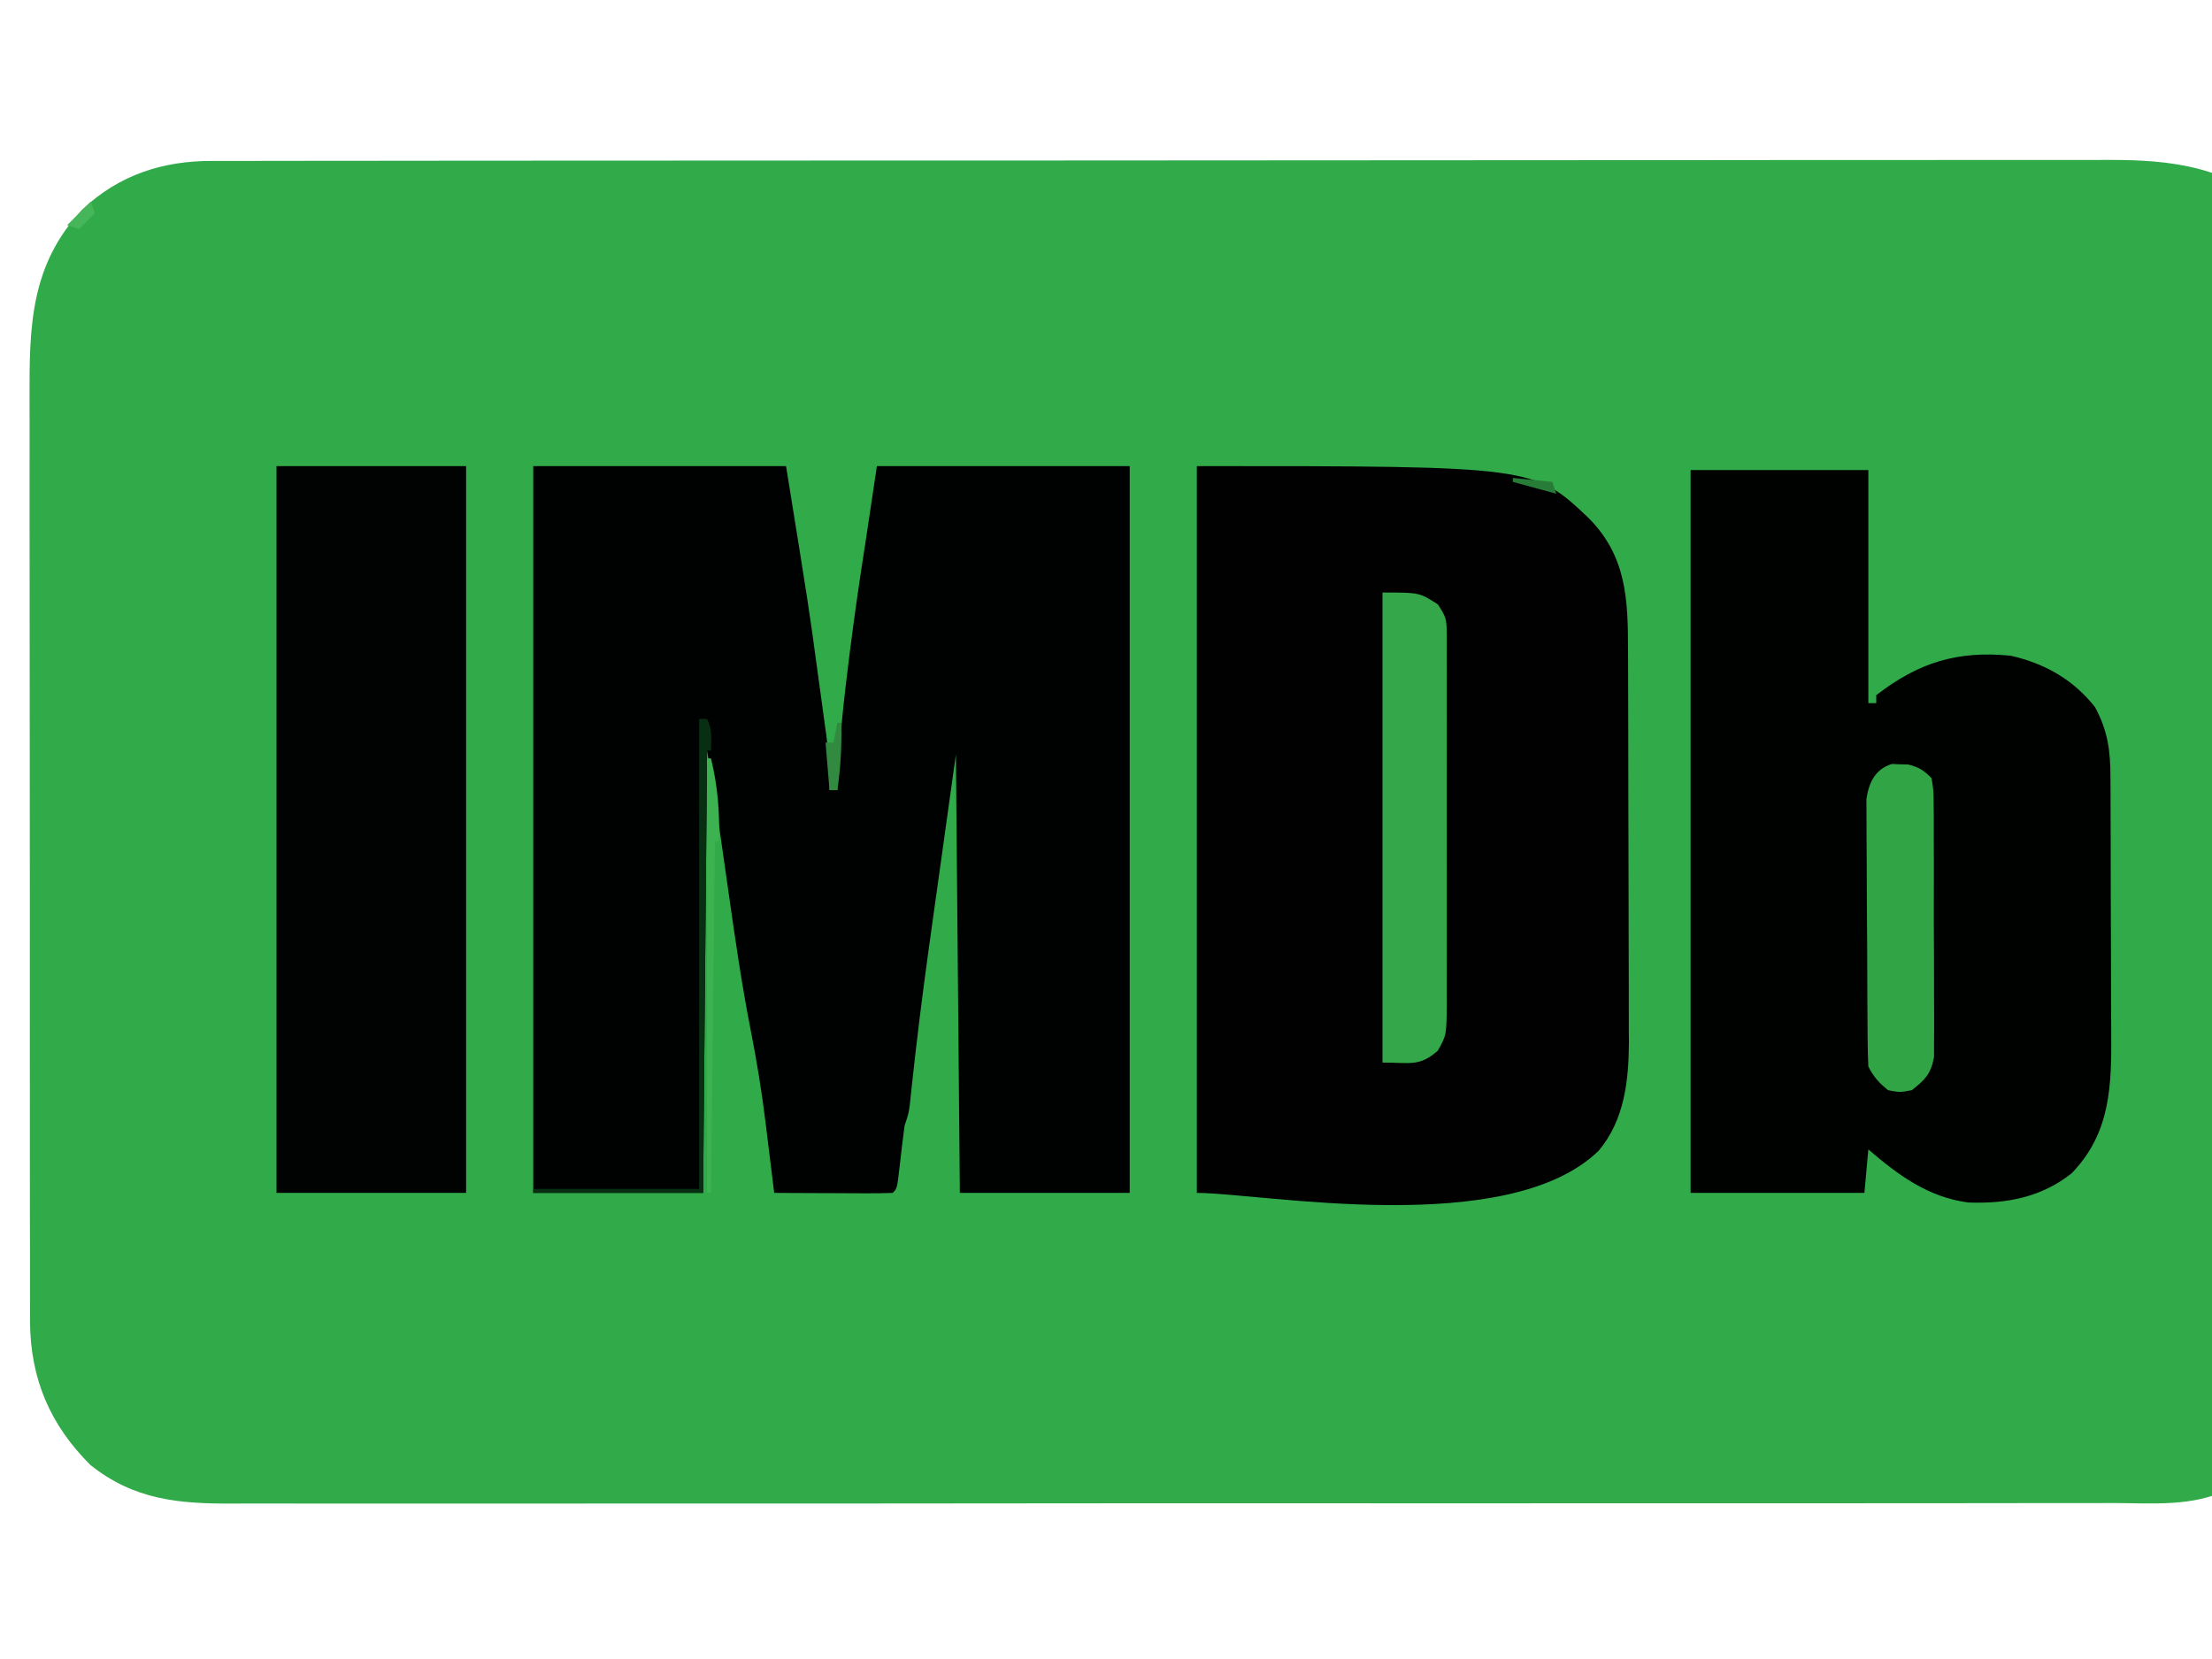
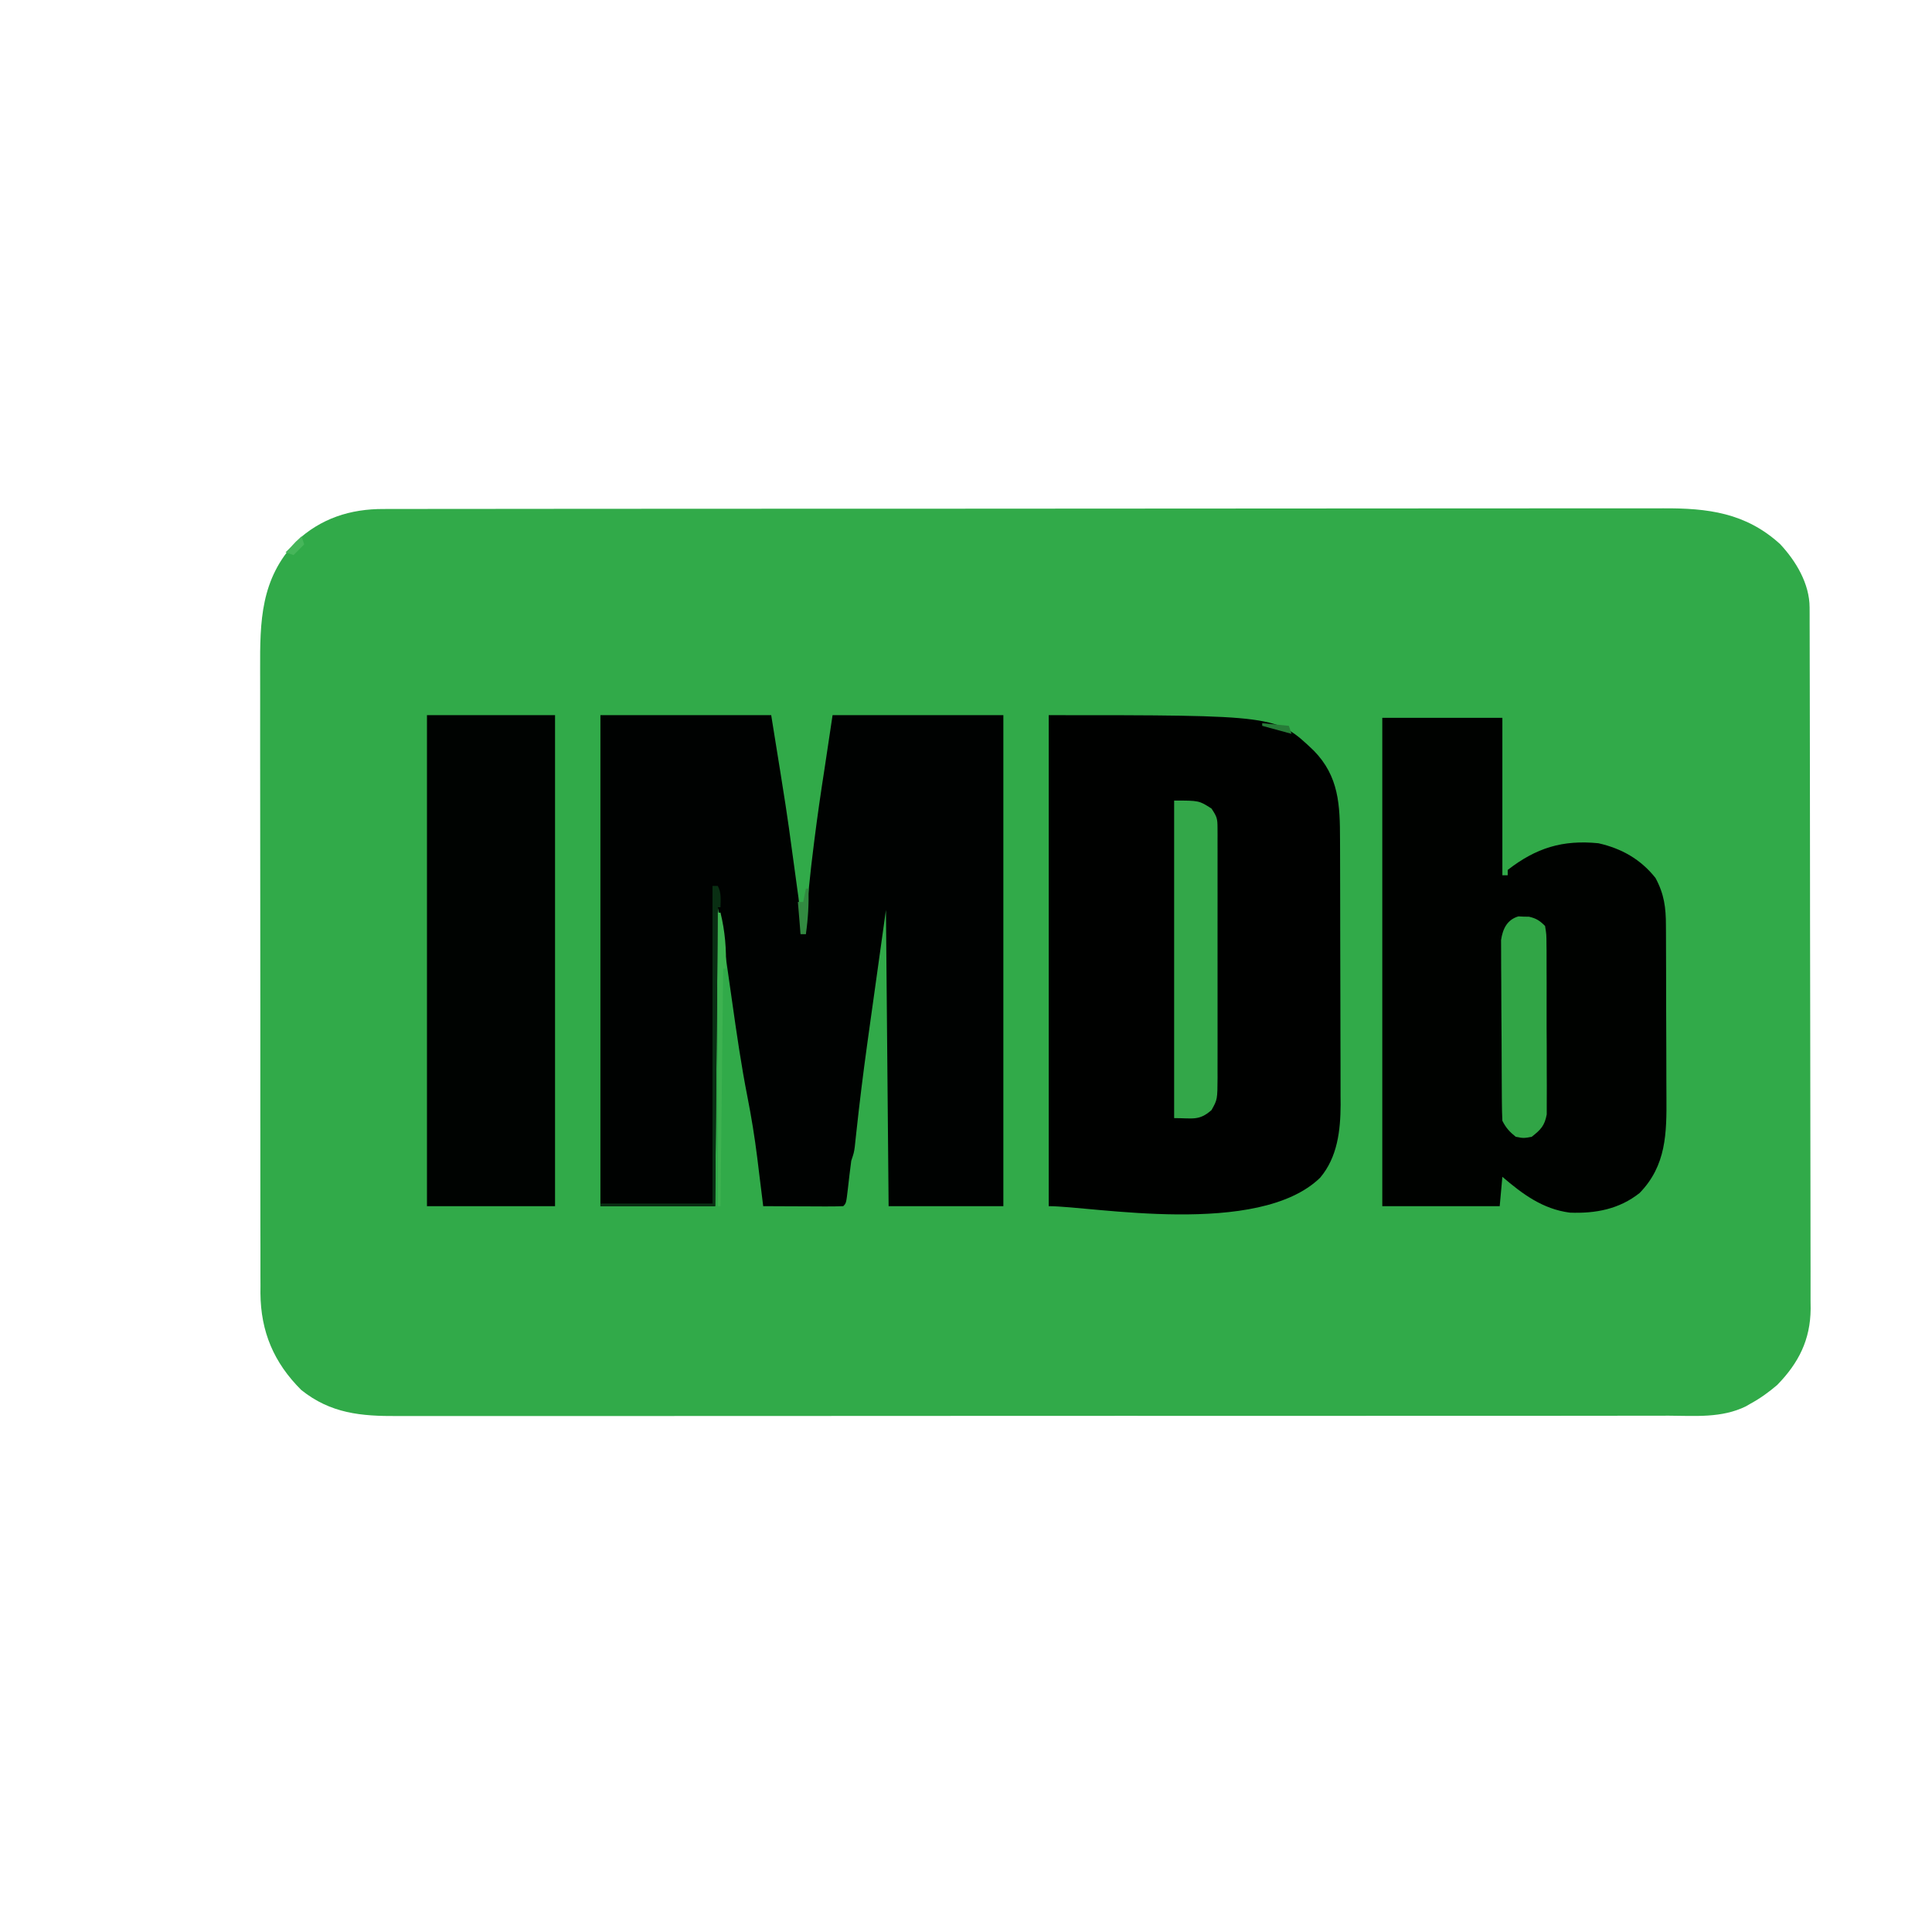
- <svg xmlns="http://www.w3.org/2000/svg" version="1.1" viewBox="90 150 560 420" width="560" height="420">
+ <svg xmlns="http://www.w3.org/2000/svg" version="1.1" viewBox="0 0 724 724" width="724" height="724">
  <path d="M0 0 C1.289 -0.005 1.289 -0.005 2.605 -0.011 C5.481 -0.02 8.357 -0.015 11.234 -0.01 C13.319 -0.014 15.403 -0.018 17.488 -0.024 C23.214 -0.036 28.94 -0.036 34.666 -0.033 C40.843 -0.033 47.02 -0.044 53.196 -0.054 C65.297 -0.07 77.397 -0.076 89.498 -0.077 C99.334 -0.078 109.17 -0.082 119.006 -0.088 C121.839 -0.09 124.672 -0.092 127.504 -0.094 C128.208 -0.094 128.913 -0.094 129.638 -0.095 C149.444 -0.107 169.25 -0.115 189.056 -0.114 C190.176 -0.114 190.176 -0.114 191.318 -0.114 C195.102 -0.114 198.886 -0.114 202.669 -0.114 C203.797 -0.114 203.797 -0.114 204.947 -0.113 C206.466 -0.113 207.986 -0.113 209.506 -0.113 C233.144 -0.112 256.783 -0.127 280.422 -0.154 C306.988 -0.185 333.555 -0.202 360.121 -0.2 C362.955 -0.2 365.789 -0.2 368.624 -0.2 C369.321 -0.2 370.019 -0.2 370.738 -0.2 C381.956 -0.2 393.175 -0.213 404.393 -0.23 C415.673 -0.247 426.952 -0.249 438.232 -0.236 C444.34 -0.229 450.448 -0.229 456.556 -0.246 C462.151 -0.262 467.746 -0.259 473.342 -0.242 C475.362 -0.239 477.382 -0.242 479.402 -0.254 C496.042 -0.339 510.308 1.38 523.212 13.136 C529.188 19.511 534.265 28.014 534.284 36.909 C534.288 37.87 534.293 38.831 534.297 39.822 C534.297 41.409 534.297 41.409 534.297 43.029 C534.3 44.151 534.304 45.274 534.308 46.43 C534.319 50.212 534.323 53.994 534.327 57.775 C534.332 60.478 534.339 63.182 534.346 65.885 C534.366 74.013 534.376 82.141 534.385 90.269 C534.39 94.098 534.395 97.926 534.4 101.755 C534.417 114.484 534.432 127.214 534.439 139.943 C534.441 143.247 534.443 146.551 534.445 149.854 C534.445 150.675 534.446 151.496 534.446 152.342 C534.454 165.637 534.48 178.932 534.512 192.226 C534.545 205.879 534.563 219.532 534.567 233.185 C534.569 240.849 534.577 248.513 534.603 256.178 C534.625 262.706 534.633 269.235 534.623 275.764 C534.619 279.093 534.623 282.421 534.64 285.75 C534.658 289.366 534.65 292.981 534.637 296.597 C534.654 298.161 534.654 298.161 534.671 299.757 C534.569 311.343 530.183 320.016 522.15 328.257 C518.989 330.958 515.801 333.268 512.15 335.257 C511.575 335.591 511 335.924 510.407 336.268 C501.315 340.741 491.353 339.815 481.476 339.772 C479.352 339.777 477.228 339.784 475.103 339.793 C469.277 339.812 463.451 339.805 457.625 339.795 C451.337 339.788 445.05 339.804 438.762 339.817 C427.159 339.837 415.557 339.839 403.955 339.832 C393.235 339.825 382.515 339.824 371.794 339.831 C370.355 339.832 368.917 339.833 367.478 339.834 C365.309 339.836 363.141 339.837 360.973 339.838 C340.817 339.851 320.662 339.856 300.507 339.845 C299.368 339.844 299.368 339.844 298.205 339.844 C292.038 339.84 285.871 339.836 279.703 339.832 C255.648 339.817 231.593 339.826 207.537 339.854 C180.499 339.886 153.462 339.901 126.424 339.89 C123.54 339.889 120.656 339.888 117.772 339.887 C117.062 339.887 116.352 339.887 115.621 339.887 C104.91 339.883 94.199 339.893 83.489 339.908 C71.305 339.926 59.122 339.926 46.939 339.903 C40.724 339.892 34.509 339.889 28.294 339.907 C22.601 339.924 16.91 339.918 11.217 339.893 C9.161 339.888 7.104 339.892 5.048 339.904 C-8.515 339.983 -19.941 338.972 -30.968 330.136 C-41.256 319.869 -46.126 308.301 -46.256 293.864 C-46.25 292.881 -46.244 291.898 -46.238 290.886 C-46.246 289.268 -46.246 289.268 -46.254 287.618 C-46.269 284.039 -46.262 280.461 -46.255 276.883 C-46.26 274.303 -46.267 271.723 -46.275 269.143 C-46.292 262.883 -46.293 256.624 -46.288 250.364 C-46.284 245.272 -46.286 240.18 -46.291 235.088 C-46.292 234.361 -46.292 233.634 -46.293 232.885 C-46.295 231.407 -46.296 229.93 -46.298 228.453 C-46.311 214.624 -46.306 200.796 -46.295 186.967 C-46.285 174.342 -46.298 161.717 -46.321 149.091 C-46.346 136.098 -46.355 123.105 -46.349 110.111 C-46.345 102.828 -46.347 95.545 -46.365 88.262 C-46.381 81.412 -46.377 74.562 -46.358 67.711 C-46.354 65.205 -46.357 62.698 -46.368 60.192 C-46.438 41.924 -46.192 26.283 -32.972 12.265 C-23.67 3.508 -12.57 -0.066 0 0 Z " fill="#31AA49" transform="translate(143.8505,190.7427)" />
  <path d="M0 0 C0.862 -0.004 1.724 -0.007 2.613 -0.011 C5.504 -0.02 8.394 -0.015 11.285 -0.01 C13.378 -0.014 15.471 -0.018 17.564 -0.024 C23.317 -0.036 29.07 -0.036 34.823 -0.033 C41.027 -0.033 47.231 -0.044 53.435 -0.054 C65.591 -0.07 77.746 -0.076 89.902 -0.077 C99.783 -0.078 109.663 -0.082 119.544 -0.088 C122.389 -0.09 125.233 -0.092 128.078 -0.094 C128.785 -0.094 129.492 -0.094 130.221 -0.095 C150.113 -0.107 170.005 -0.115 189.897 -0.114 C191.022 -0.114 191.022 -0.114 192.169 -0.114 C195.97 -0.114 199.771 -0.114 203.572 -0.114 C204.327 -0.114 205.082 -0.113 205.859 -0.113 C207.386 -0.113 208.912 -0.113 210.439 -0.113 C234.185 -0.112 257.931 -0.127 281.677 -0.154 C308.36 -0.185 335.043 -0.202 361.725 -0.2 C364.572 -0.2 367.418 -0.2 370.264 -0.2 C370.965 -0.2 371.666 -0.2 372.388 -0.2 C383.657 -0.2 394.927 -0.213 406.197 -0.23 C417.527 -0.247 428.857 -0.249 440.187 -0.236 C446.324 -0.229 452.459 -0.229 458.596 -0.246 C464.216 -0.262 469.836 -0.259 475.456 -0.242 C477.486 -0.239 479.516 -0.242 481.547 -0.254 C498.263 -0.339 511.528 1.738 524.051 13.757 C529.095 19.07 533.036 24.605 533.364 32.132 C533.322 32.834 533.281 33.535 533.239 34.257 C533.899 34.257 534.559 34.257 535.239 34.257 C535.353 68.704 535.441 103.151 535.494 137.598 C535.5 141.668 535.507 145.739 535.513 149.809 C535.515 150.619 535.516 151.43 535.517 152.264 C535.539 165.371 535.578 178.477 535.624 191.583 C535.671 205.039 535.699 218.495 535.709 231.951 C535.716 240.249 535.737 248.547 535.778 256.844 C535.805 262.541 535.813 268.237 535.806 273.933 C535.803 277.216 535.81 280.498 535.835 283.781 C535.86 287.35 535.853 290.918 535.84 294.488 C535.862 296.023 535.862 296.023 535.884 297.589 C535.76 309.726 530.518 319.607 522.239 328.257 C510.363 339.538 496.804 339.984 481.363 339.892 C479.241 339.898 477.119 339.906 474.997 339.916 C469.187 339.937 463.377 339.926 457.567 339.911 C451.292 339.9 445.018 339.917 438.744 339.931 C427.171 339.952 415.597 339.95 404.024 339.936 C393.331 339.924 382.639 339.92 371.946 339.926 C370.881 339.927 370.881 339.927 369.794 339.928 C366.912 339.929 364.029 339.931 361.147 339.932 C334.123 339.948 307.099 339.934 280.075 339.907 C256.079 339.883 232.084 339.885 208.089 339.909 C181.114 339.936 154.138 339.947 127.163 339.931 C124.285 339.929 121.408 339.928 118.531 339.926 C117.823 339.926 117.115 339.926 116.385 339.925 C105.7 339.919 95.016 339.926 84.331 339.939 C72.179 339.953 60.027 339.949 47.875 339.922 C41.676 339.909 35.477 339.904 29.278 339.921 C23.601 339.936 17.924 339.927 12.247 339.901 C10.196 339.895 8.145 339.898 6.094 339.91 C-10.474 340.001 -22.088 337.346 -34.472 325.64 C-40.738 318.993 -44.872 309.745 -44.898 300.585 C-44.904 299.644 -44.909 298.704 -44.914 297.735 C-44.914 296.705 -44.915 295.675 -44.915 294.613 C-44.92 293.517 -44.924 292.42 -44.929 291.29 C-44.942 287.601 -44.948 283.913 -44.954 280.224 C-44.962 277.585 -44.97 274.945 -44.979 272.306 C-45.004 264.374 -45.018 256.442 -45.031 248.51 C-45.035 246.269 -45.039 244.027 -45.043 241.785 C-45.068 227.854 -45.09 213.923 -45.103 199.991 C-45.106 196.765 -45.109 193.539 -45.112 190.313 C-45.112 189.511 -45.113 188.71 -45.114 187.883 C-45.126 174.908 -45.16 161.932 -45.201 148.956 C-45.244 135.623 -45.267 122.29 -45.273 108.957 C-45.276 101.475 -45.288 93.994 -45.321 86.512 C-45.349 80.138 -45.36 73.764 -45.348 67.389 C-45.343 64.141 -45.349 60.893 -45.371 57.644 C-45.49 39.099 -44.578 25.465 -31.109 11.55 C-22.452 3.505 -11.645 -0.06 0 0 Z " fill="#CF222E" transform="translate(1538.761,190.7427)" />
  <path d="M0 0 C1.283 -0.004 1.283 -0.004 2.593 -0.007 C5.468 -0.014 8.342 -0.013 11.217 -0.013 C13.296 -0.016 15.375 -0.02 17.454 -0.024 C23.173 -0.034 28.892 -0.038 34.611 -0.04 C40.777 -0.044 46.943 -0.054 53.109 -0.063 C67.298 -0.082 81.487 -0.092 95.675 -0.1 C102.689 -0.104 109.703 -0.11 116.717 -0.115 C140.732 -0.133 164.747 -0.148 188.762 -0.155 C190.269 -0.156 191.776 -0.156 193.284 -0.157 C194.031 -0.157 194.779 -0.157 195.549 -0.157 C199.335 -0.159 203.122 -0.16 206.909 -0.161 C208.036 -0.161 208.036 -0.161 209.186 -0.162 C233.549 -0.17 257.911 -0.193 282.274 -0.226 C308.039 -0.26 333.805 -0.28 359.57 -0.283 C362.4 -0.283 365.23 -0.284 368.06 -0.284 C368.756 -0.284 369.453 -0.284 370.171 -0.285 C381.373 -0.287 392.574 -0.303 403.776 -0.323 C415.04 -0.343 426.304 -0.348 437.569 -0.339 C443.668 -0.335 449.768 -0.337 455.868 -0.356 C461.456 -0.374 467.044 -0.373 472.632 -0.357 C474.65 -0.355 476.667 -0.359 478.685 -0.371 C496.476 -0.469 509.844 1.869 523.224 14.509 C526.971 18.387 529.45 22.134 531.411 27.134 C531.752 27.898 532.092 28.663 532.442 29.45 C533.428 32.181 533.663 34.121 533.666 37.006 C533.672 37.966 533.677 38.925 533.683 39.914 C533.68 40.96 533.676 42.006 533.672 43.084 C533.676 44.201 533.68 45.319 533.684 46.47 C533.694 50.223 533.69 53.975 533.686 57.727 C533.69 60.414 533.695 63.102 533.701 65.789 C533.714 72.336 533.716 78.882 533.714 85.429 C533.712 90.751 533.714 96.073 533.718 101.395 C533.718 102.152 533.719 102.91 533.72 103.69 C533.721 105.229 533.722 106.768 533.723 108.307 C533.734 122.74 533.732 137.173 533.726 151.606 C533.721 164.805 533.732 178.003 533.751 191.202 C533.77 204.758 533.779 218.314 533.775 231.87 C533.773 239.479 533.775 247.088 533.79 254.698 C533.801 261.176 533.803 267.655 533.791 274.134 C533.785 277.439 533.785 280.743 533.796 284.047 C533.806 287.633 533.798 291.218 533.785 294.804 C533.793 295.843 533.8 296.883 533.808 297.953 C533.719 309.812 528.724 319.798 520.661 328.447 C512.61 336.082 502.6 339.447 491.692 339.391 C490.387 339.397 490.387 339.397 489.056 339.402 C486.134 339.411 483.211 339.407 480.288 339.402 C478.175 339.405 476.062 339.41 473.948 339.415 C468.134 339.428 462.32 339.427 456.506 339.425 C450.237 339.425 443.969 339.436 437.701 339.445 C425.418 339.462 413.135 339.467 400.852 339.468 C390.868 339.469 380.885 339.473 370.901 339.48 C368.027 339.482 365.154 339.483 362.28 339.485 C361.566 339.486 360.851 339.486 360.115 339.486 C340.02 339.499 319.924 339.507 299.828 339.506 C299.07 339.506 298.312 339.506 297.532 339.506 C293.691 339.505 289.851 339.505 286.01 339.505 C285.247 339.505 284.485 339.505 283.699 339.505 C282.156 339.505 280.614 339.505 279.071 339.505 C255.077 339.503 231.083 339.518 207.089 339.546 C180.131 339.577 153.174 339.594 126.216 339.592 C123.341 339.592 120.466 339.592 117.591 339.592 C116.883 339.592 116.175 339.592 115.445 339.592 C104.057 339.591 92.669 339.604 81.282 339.621 C69.834 339.638 58.386 339.64 46.938 339.627 C40.737 339.621 34.536 339.621 28.335 339.638 C22.657 339.654 16.979 339.651 11.301 339.633 C9.249 339.63 7.196 339.634 5.144 339.645 C-9.903 339.721 -21.758 338.39 -33.589 328.134 C-40.38 320.901 -45.701 312.497 -45.723 302.375 C-45.727 301.415 -45.732 300.456 -45.736 299.467 C-45.736 298.415 -45.736 297.364 -45.736 296.28 C-45.74 295.161 -45.743 294.042 -45.747 292.888 C-45.758 289.124 -45.762 285.359 -45.766 281.595 C-45.772 278.901 -45.779 276.207 -45.786 273.514 C-45.805 265.42 -45.815 257.327 -45.824 249.233 C-45.829 245.42 -45.834 241.607 -45.839 237.794 C-45.856 225.115 -45.871 212.436 -45.878 199.757 C-45.88 196.468 -45.882 193.178 -45.884 189.889 C-45.884 189.072 -45.885 188.254 -45.885 187.412 C-45.894 174.172 -45.919 160.932 -45.951 147.693 C-45.985 134.094 -46.003 120.495 -46.006 106.896 C-46.008 99.264 -46.017 91.631 -46.042 83.998 C-46.064 77.497 -46.072 70.996 -46.062 64.494 C-46.058 61.18 -46.062 57.865 -46.079 54.551 C-46.097 50.95 -46.09 47.35 -46.076 43.75 C-46.087 42.712 -46.098 41.674 -46.11 40.604 C-46.013 29.62 -42.082 21.086 -34.589 13.134 C-24.269 3.369 -14.064 -0.026 0 0 Z " fill="#F7C216" transform="translate(842.5887,190.8658)" />
  <path d="M0 0 C21.12 0 42.24 0 64 0 C69.855 36.304 69.855 36.304 71.941 51.753 C72.325 54.589 72.718 57.423 73.111 60.258 C73.363 62.099 73.613 63.94 73.863 65.781 C74.037 67.025 74.037 67.025 74.213 68.294 C74.829 72.91 75.113 77.343 75 82 C75.66 82 76.32 82 77 82 C77.026 81.144 77.052 80.288 77.078 79.406 C77.531 69.122 78.649 58.957 79.938 48.75 C80.023 48.07 80.108 47.391 80.196 46.69 C81.322 37.769 82.61 28.884 84 20 C84.99 13.4 85.98 6.8 87 0 C108.12 0 129.24 0 151 0 C151 60.72 151 121.44 151 184 C136.81 184 122.62 184 108 184 C107.67 147.37 107.34 110.74 107 73 C105.577 83.189 104.154 93.377 102.688 103.875 C102.245 107.032 101.802 110.189 101.346 113.441 C100.984 116.041 100.622 118.642 100.262 121.242 C100.166 121.932 100.07 122.622 99.972 123.333 C98.458 134.281 97.1 145.238 95.916 156.228 C95.808 157.215 95.7 158.202 95.589 159.219 C95.498 160.076 95.408 160.932 95.315 161.814 C95 164 95 164 94 167 C93.54 170.454 93.135 173.908 92.75 177.371 C92.104 182.896 92.104 182.896 91 184 C88.781 184.088 86.56 184.107 84.34 184.098 C83.343 184.096 83.343 184.096 82.326 184.093 C80.197 184.088 78.067 184.075 75.938 184.062 C74.497 184.057 73.056 184.053 71.615 184.049 C68.077 184.038 64.538 184.021 61 184 C60.9 183.171 60.8 182.342 60.696 181.488 C60.307 178.294 59.911 175.101 59.511 171.909 C59.26 169.895 59.017 167.88 58.773 165.865 C57.818 158.175 56.585 150.588 55.086 142.984 C52.765 131.193 51.057 119.334 49.375 107.438 C48.925 104.278 48.473 101.119 48.019 97.96 C47.742 96.02 47.465 94.08 47.191 92.139 C46.232 85.402 45.12 78.718 44 72 C43.67 108.96 43.34 145.92 43 184 C28.81 184 14.62 184 0 184 C0 123.28 0 62.56 0 0 Z " fill="#000201" transform="translate(225,268)" />
  <path d="M0 0 C21.12 0 42.24 0 64 0 C64.495 5.94 64.495 5.94 65 12 C65.495 13.732 65.495 13.732 66 15.5 C67.194 19.68 67.419 23.657 67.723 27.98 C67.964 30.611 68.364 33.052 68.938 35.625 C69.985 40.41 70.499 45.197 71 50.062 C71.634 56.181 72.529 62.018 74 68 C74.388 70.33 74.701 72.657 75 75 C75.33 75 75.66 75 76 75 C76.423 71.936 76.847 68.872 77.27 65.807 C77.635 63.16 78.001 60.513 78.367 57.866 C79.189 51.919 80.009 45.972 80.793 40.02 C82.572 26.605 84.772 13.371 87 0 C107.79 0 128.58 0 150 0 C150 60.72 150 121.44 150 184 C136.14 184 122.28 184 108 184 C107.67 147.04 107.34 110.08 107 72 C106.01 79.26 105.02 86.52 104 94 C103.286 99.091 102.568 104.18 101.844 109.27 C101.555 111.304 101.267 113.339 100.979 115.373 C100.29 120.242 99.6 125.111 98.907 129.979 C98.32 134.096 97.737 138.214 97.156 142.332 C97.062 142.997 96.968 143.662 96.872 144.347 C95.403 154.768 94.084 165.201 92.925 175.662 C92.817 176.62 92.708 177.578 92.596 178.565 C92.504 179.402 92.412 180.24 92.318 181.102 C92 183 92 183 91 184 C88.781 184.088 86.56 184.107 84.34 184.098 C83.343 184.096 83.343 184.096 82.326 184.093 C80.197 184.088 78.067 184.075 75.938 184.062 C74.497 184.057 73.056 184.053 71.615 184.049 C68.077 184.038 64.538 184.021 61 184 C57.922 165.455 54.902 146.917 52.402 128.285 C51.069 118.376 49.574 108.498 48.027 98.621 C46.651 89.753 45.331 80.875 44 72 C43.67 108.96 43.34 145.92 43 184 C28.81 184 14.62 184 0 184 C0 123.28 0 62.56 0 0 Z " fill="#020100" transform="translate(923,268)" />
  <path d="M0 0 C20.79 0 41.58 0 63 0 C65.375 15.875 65.375 15.875 66.111 20.82 C67.226 28.254 68.437 35.645 70 43 C71.436 50.398 72.36 57.82 73.125 65.312 C73.213 66.161 73.3 67.009 73.391 67.882 C73.853 72.615 74.09 77.246 74 82 C74.66 82 75.32 82 76 82 C75.979 80.694 75.958 79.387 75.936 78.041 C75.938 73.401 76.379 68.933 77.023 64.344 C77.13 63.557 77.236 62.769 77.345 61.958 C77.569 60.308 77.797 58.657 78.026 57.007 C78.374 54.507 78.711 52.006 79.047 49.504 C79.268 47.888 79.489 46.272 79.711 44.656 C79.81 43.922 79.909 43.187 80.011 42.43 C80.648 37.9 81.541 33.485 82.564 29.028 C83.086 26.602 83.374 24.212 83.562 21.738 C83.675 20.401 83.675 20.401 83.789 19.037 C83.931 17.209 84.071 15.381 84.211 13.553 C84.286 12.665 84.36 11.778 84.438 10.863 C84.498 10.072 84.559 9.281 84.621 8.466 C85 6 85 6 87 0 C107.79 0 128.58 0 150 0 C150 60.72 150 121.44 150 184 C136.14 184 122.28 184 108 184 C107.67 146.38 107.34 108.76 107 70 C103.673 93.955 100.389 117.898 97.535 141.912 C96.406 151.325 94.973 160.655 93.375 170 C92.591 174.62 91.808 179.24 91 184 C80.77 184 70.54 184 60 184 C59.165 177.348 59.165 177.348 58.312 170.562 C56.309 154.858 53.972 139.213 51.551 123.568 C48.951 106.725 46.498 89.858 44 73 C43.67 109.63 43.34 146.26 43 184 C28.81 184 14.62 184 0 184 C0 123.28 0 62.56 0 0 Z " fill="#030000" transform="translate(1621,268)" />
  <path d="M0 0 C71.694 0 71.694 0 84 4 C85.305 4.398 85.305 4.398 86.637 4.805 C94.633 7.572 100.287 12.43 105.375 19.125 C111.829 32.452 110.423 48.308 110.363 62.664 C110.363 65.149 110.363 67.634 110.365 70.118 C110.365 75.304 110.354 80.49 110.336 85.676 C110.313 92.297 110.313 98.918 110.32 105.54 C110.323 110.663 110.316 115.787 110.307 120.91 C110.303 123.351 110.302 125.791 110.303 128.232 C110.304 131.65 110.291 135.068 110.275 138.487 C110.277 139.478 110.28 140.47 110.282 141.491 C110.195 153.183 109.008 164.737 101.316 174.035 C79.199 195.693 8.713 184 0 184 C0 123.28 0 62.56 0 0 Z " fill="#030200" transform="translate(1090,268)" />
  <path d="M0 0 C85.332 0 85.332 0 99.316 13.281 C108.783 22.945 109.148 33.697 109.161 46.62 C109.169 48.348 109.169 48.348 109.176 50.111 C109.191 53.911 109.198 57.712 109.203 61.512 C109.207 63.493 109.212 65.474 109.216 67.455 C109.228 72.973 109.235 78.492 109.239 84.011 C109.243 91.117 109.261 98.222 109.29 105.328 C109.312 110.843 109.322 116.357 109.323 121.872 C109.324 125.155 109.331 128.438 109.348 131.722 C109.365 135.392 109.363 139.062 109.356 142.733 C109.366 143.801 109.375 144.869 109.384 145.969 C109.331 155.713 108.199 165.637 101.727 173.32 C78.625 195.794 16.383 184 0 184 C0 123.28 0 62.56 0 0 Z " fill="#000100" transform="translate(393,268)" />
  <path d="M0 0 C70 0 70 0 80 2 C80.989 2.177 81.977 2.353 82.996 2.535 C91.969 4.473 98.952 9.329 103.988 17.047 C108.679 26.048 109.155 33.872 109.193 43.858 C109.205 45.642 109.205 45.642 109.218 47.462 C109.242 51.393 109.259 55.323 109.273 59.254 C109.279 60.614 109.284 61.974 109.29 63.334 C109.311 68.996 109.33 74.659 109.341 80.322 C109.357 88.401 109.391 96.48 109.448 104.559 C109.486 110.26 109.506 115.96 109.511 121.661 C109.515 125.056 109.527 128.45 109.559 131.845 C109.591 135.642 109.591 139.439 109.583 143.237 C109.6 144.34 109.616 145.443 109.633 146.58 C109.555 156.527 106.894 167.202 99.797 174.574 C74.288 194.815 17.228 183 0 183 C0 122.61 0 62.22 0 0 Z " fill="#010000" transform="translate(1788,269)" />
  <path d="M0 0 C15.18 0 30.36 0 46 0 C46 19.14 46 38.28 46 58 C49.3 55.69 52.6 53.38 56 51 C66.226 46.195 76.868 45.078 87.812 48.438 C95.02 51.486 101.369 56.368 104.606 63.576 C106.27 68.218 106.43 72.501 106.404 77.394 C106.411 78.298 106.418 79.201 106.425 80.132 C106.443 83.097 106.439 86.062 106.434 89.027 C106.438 91.102 106.443 93.176 106.449 95.251 C106.458 99.591 106.456 103.93 106.446 108.27 C106.435 113.816 106.455 119.361 106.484 124.907 C106.502 129.189 106.502 133.471 106.496 137.753 C106.496 139.797 106.502 141.841 106.515 143.885 C106.53 146.749 106.519 149.612 106.502 152.476 C106.511 153.31 106.521 154.144 106.531 155.004 C106.425 163.534 102.902 171.772 97 178 C90.515 182.969 84.465 185.38 76.25 185.312 C75.538 185.307 74.825 185.301 74.092 185.295 C63.73 185.057 55.964 181.301 48.242 174.438 C47 173 47 173 47 171 C46.34 171 45.68 171 45 171 C45.021 172.052 45.041 173.104 45.062 174.188 C45 178 45 178 44 183 C29.48 183 14.96 183 0 183 C0 122.61 0 62.22 0 0 Z " fill="#030000" transform="translate(1913,269)" />
  <path d="M0 0 C14.85 0 29.7 0 45 0 C45 19.47 45 38.94 45 59 C45.66 59 46.32 59 47 59 C47 58.34 47 57.68 47 57 C57.661 48.73 67.56 45.665 81 47 C89.669 48.957 96.846 53.015 102.375 60 C105.643 66.034 106.298 71.141 106.291 77.86 C106.297 78.731 106.304 79.602 106.311 80.499 C106.33 83.368 106.334 86.236 106.336 89.105 C106.342 91.111 106.349 93.116 106.356 95.121 C106.368 99.324 106.372 103.526 106.371 107.728 C106.37 113.09 106.398 118.451 106.432 123.813 C106.454 127.956 106.458 132.098 106.457 136.241 C106.46 138.217 106.469 140.192 106.484 142.168 C106.58 155.684 106.432 167.773 96.449 178.051 C88.803 184.136 79.88 185.799 70.301 185.426 C60.153 184.117 52.577 178.495 45 172 C44.67 175.63 44.34 179.26 44 183 C29.48 183 14.96 183 0 183 C0 122.61 0 62.22 0 0 Z " fill="#000200" transform="translate(518,269)" />
  <path d="M0 0 C14.85 0 29.7 0 45 0 C45 19.14 45 38.28 45 58 C48.63 55.69 52.26 53.38 56 51 C61.707 47.953 66.414 47.486 72.75 47.562 C74.078 47.575 74.078 47.575 75.433 47.588 C85.056 47.836 93.242 49.898 100.216 56.914 C107.813 65.796 106.553 77.45 106.461 88.402 C106.459 90.29 106.458 92.177 106.458 94.065 C106.455 98.008 106.439 101.95 106.412 105.893 C106.378 110.921 106.37 115.948 106.372 120.976 C106.371 124.87 106.36 128.764 106.346 132.658 C106.339 134.511 106.335 136.363 106.334 138.216 C106.286 166.745 106.286 166.745 98.125 176.164 C91.025 183.138 83.714 185.049 73.938 185.375 C64.143 185.071 57.439 182.237 50 176 C49.265 175.484 48.53 174.969 47.773 174.438 C47.188 173.963 46.603 173.489 46 173 C46 172.34 46 171.68 46 171 C45.34 171 44.68 171 44 171 C44.021 172.238 44.041 173.475 44.062 174.75 C44.114 177.86 43.782 179.871 43 183 C28.81 183 14.62 183 0 183 C0 122.61 0 62.22 0 0 Z " fill="#010100" transform="translate(1216,269)" />
  <path d="M0 0 C15.84 0 31.68 0 48 0 C48 60.72 48 121.44 48 184 C32.16 184 16.32 184 0 184 C0 123.28 0 62.56 0 0 Z " fill="#030000" transform="translate(1556,268)" />
  <path d="M0 0 C15.84 0 31.68 0 48 0 C48 60.72 48 121.44 48 184 C32.16 184 16.32 184 0 184 C0 123.28 0 62.56 0 0 Z " fill="#030200" transform="translate(858,268)" />
  <path d="M0 0 C15.84 0 31.68 0 48 0 C48 60.72 48 121.44 48 184 C32.16 184 16.32 184 0 184 C0 123.28 0 62.56 0 0 Z " fill="#000301" transform="translate(160,268)" />
  <path d="M0 0 C10 0 10 0 13.062 1.875 C15.732 4.803 16.125 6.33 16.14 10.186 C16.149 11.503 16.149 11.503 16.158 12.846 C16.159 13.811 16.16 14.776 16.161 15.771 C16.166 16.785 16.171 17.8 16.176 18.846 C16.191 22.215 16.198 25.584 16.203 28.953 C16.209 31.29 16.215 33.627 16.22 35.964 C16.231 40.87 16.237 45.776 16.24 50.682 C16.246 56.968 16.27 63.254 16.298 69.54 C16.317 74.37 16.322 79.2 16.324 84.03 C16.327 86.347 16.335 88.664 16.348 90.981 C16.365 94.225 16.363 97.468 16.356 100.712 C16.366 101.669 16.375 102.626 16.384 103.612 C16.345 109.843 15.596 114.404 11 119 C7.203 120.406 4.318 120 0 120 C0 80.4 0 40.8 0 0 Z " fill="#E3151C" transform="translate(1835,300)" />
  <path d="M0 0 C9.5 0 9.5 0 14 3 C15.801 5.874 16.252 8.07 16.261 11.434 C16.268 12.315 16.275 13.197 16.282 14.106 C16.28 15.065 16.277 16.025 16.275 17.013 C16.282 18.538 16.282 18.538 16.29 20.094 C16.304 23.457 16.303 26.82 16.301 30.184 C16.305 32.52 16.309 34.856 16.314 37.193 C16.321 42.091 16.321 46.99 16.316 51.888 C16.31 58.167 16.327 64.446 16.35 70.726 C16.365 75.551 16.366 80.377 16.363 85.202 C16.363 87.518 16.368 89.833 16.378 92.148 C16.391 95.385 16.384 98.621 16.372 101.857 C16.384 103.294 16.384 103.294 16.395 104.759 C16.357 109.6 16.32 113.172 13 117 C9 119 9 119 0 119 C0 79.73 0 40.46 0 0 Z " fill="#EFBC13" transform="translate(1137,300)" />
  <path d="M0 0 C9.333 0 9.333 0 14 3 C16.076 6.113 16.25 6.784 16.254 10.313 C16.26 11.194 16.265 12.074 16.271 12.981 C16.267 13.944 16.263 14.908 16.259 15.9 C16.262 16.916 16.266 17.933 16.269 18.98 C16.278 22.349 16.272 25.717 16.266 29.086 C16.267 31.424 16.269 33.762 16.271 36.1 C16.274 41.004 16.27 45.908 16.261 50.812 C16.249 57.1 16.256 63.387 16.268 69.674 C16.275 74.504 16.273 79.333 16.268 84.163 C16.266 86.481 16.268 88.799 16.273 91.117 C16.278 94.359 16.27 97.6 16.259 100.841 C16.263 101.8 16.267 102.76 16.271 103.748 C16.218 112.056 16.218 112.056 14 116 C9.325 120.108 6.954 119 0 119 C0 79.73 0 40.46 0 0 Z " fill="#33A749" transform="translate(440,300)" />
  <path d="M0 0 C4.535 0.716 5.728 2.006 8.562 5.562 C9.197 8.864 9.197 8.864 9.209 12.66 C9.223 13.703 9.223 13.703 9.236 14.766 C9.258 17.053 9.243 19.338 9.227 21.625 C9.23 23.22 9.235 24.815 9.241 26.41 C9.248 29.749 9.238 33.088 9.214 36.427 C9.186 40.701 9.202 44.974 9.232 49.248 C9.25 52.541 9.245 55.833 9.232 59.126 C9.228 60.701 9.232 62.277 9.244 63.853 C9.257 66.058 9.237 68.26 9.209 70.465 C9.205 71.718 9.202 72.971 9.197 74.261 C8.389 78.467 6.899 79.956 3.562 82.562 C0 83.188 0 83.188 -3.438 82.562 C-6.296 79.827 -7.348 78.154 -7.945 74.217 C-7.949 72.943 -7.952 71.669 -7.955 70.357 C-7.962 69.651 -7.969 68.945 -7.976 68.217 C-7.994 65.893 -7.982 63.57 -7.969 61.246 C-7.971 59.626 -7.975 58.006 -7.98 56.386 C-7.986 52.996 -7.978 49.606 -7.959 46.216 C-7.936 41.872 -7.949 37.53 -7.973 33.186 C-7.988 29.843 -7.983 26.5 -7.973 23.157 C-7.97 21.555 -7.973 19.953 -7.983 18.352 C-7.993 16.114 -7.977 13.877 -7.955 11.638 C-7.95 9.729 -7.95 9.729 -7.945 7.781 C-7.134 2.638 -5.062 0.828 0 0 Z " fill="#F5C114" transform="translate(1268.438,343.4375)" />
  <path d="M0 0 C0.66 0.031 1.32 0.062 2 0.094 C2.99 0.109 2.99 0.109 4 0.125 C6.738 0.767 8 1.59 10 3.594 C10.515 6.73 10.515 6.73 10.533 10.648 C10.542 11.362 10.551 12.076 10.56 12.812 C10.582 15.175 10.575 17.536 10.566 19.898 C10.572 21.541 10.578 23.184 10.585 24.827 C10.596 28.272 10.591 31.717 10.576 35.162 C10.559 39.573 10.583 43.982 10.618 48.393 C10.64 51.787 10.638 55.181 10.63 58.575 C10.629 60.201 10.636 61.826 10.651 63.452 C10.668 65.729 10.654 68.004 10.631 70.281 C10.63 72.222 10.63 72.222 10.628 74.203 C9.838 78.468 8.373 79.951 5 82.594 C1.938 83.156 1.938 83.156 -1 82.594 C-3.303 80.727 -4.678 79.237 -6 76.594 C-6.113 74.374 -6.159 72.151 -6.177 69.928 C-6.184 69.244 -6.19 68.559 -6.197 67.853 C-6.217 65.583 -6.228 63.313 -6.238 61.043 C-6.242 60.268 -6.246 59.492 -6.251 58.694 C-6.271 54.59 -6.286 50.487 -6.295 46.383 C-6.306 42.146 -6.341 37.909 -6.38 33.673 C-6.406 30.413 -6.415 27.154 -6.418 23.895 C-6.423 22.333 -6.435 20.772 -6.453 19.21 C-6.478 17.022 -6.477 14.835 -6.47 12.647 C-6.476 11.403 -6.482 10.159 -6.488 8.877 C-5.87 4.721 -4.264 1.266 0 0 Z " fill="#31A546" transform="translate(569,343.4062)" />
  <path d="M0 0 C4.532 0.716 5.727 2.012 8.562 5.562 C9.197 8.819 9.197 8.819 9.209 12.552 C9.223 13.578 9.223 13.578 9.236 14.624 C9.258 16.874 9.243 19.121 9.227 21.371 C9.23 22.941 9.235 24.512 9.241 26.082 C9.248 29.37 9.238 32.657 9.214 35.945 C9.186 40.149 9.202 44.352 9.232 48.557 C9.25 51.799 9.245 55.041 9.232 58.283 C9.228 59.833 9.232 61.382 9.244 62.932 C9.257 65.103 9.237 67.272 9.209 69.443 C9.205 70.676 9.202 71.909 9.197 73.179 C8.345 77.72 6.867 79.362 3.562 82.562 C0 83.25 0 83.25 -3.438 82.562 C-6.293 79.824 -7.348 78.155 -7.945 74.217 C-7.949 72.943 -7.952 71.669 -7.955 70.357 C-7.962 69.651 -7.969 68.945 -7.976 68.217 C-7.994 65.893 -7.982 63.57 -7.969 61.246 C-7.971 59.626 -7.975 58.006 -7.98 56.386 C-7.986 52.996 -7.978 49.606 -7.959 46.216 C-7.936 41.872 -7.949 37.53 -7.973 33.186 C-7.988 29.843 -7.983 26.5 -7.973 23.157 C-7.97 21.555 -7.973 19.953 -7.983 18.352 C-7.993 16.114 -7.977 13.877 -7.955 11.638 C-7.95 9.729 -7.95 9.729 -7.945 7.781 C-7.134 2.638 -5.062 0.828 0 0 Z " fill="#E0131A" transform="translate(1966.438,343.4375)" />
  <path d="M0 0 C21.12 0 42.24 0 64 0 C63.67 0.99 63.34 1.98 63 3 C63 2.34 63 1.68 63 1 C42.54 1 22.08 1 1 1 C1 61.06 1 121.12 1 183 C14.53 183 28.06 183 42 183 C42 143.73 42 104.46 42 64 C42.99 64.33 43.98 64.66 45 65 C45 67.31 45 69.62 45 72 C44.67 72 44.34 72 44 72 C43.67 108.96 43.34 145.92 43 184 C28.81 184 14.62 184 0 184 C0 123.28 0 62.56 0 0 Z " fill="#3E3104" transform="translate(923,268)" />
  <path d="M0 0 C0.66 0 1.32 0 2 0 C3.354 2.709 3.065 5.009 3 8 C2.67 8 2.34 8 2 8 C1.67 44.96 1.34 81.92 1 120 C-13.19 120 -27.38 120 -42 120 C-42 119.67 -42 119.34 -42 119 C-28.14 119 -14.28 119 0 119 C0 79.73 0 40.46 0 0 Z " fill="#092F13" transform="translate(267,332)" />
  <path d="M0 0 C0.33 0 0.66 0 1 0 C1 38.94 1 77.88 1 118 C0.67 118 0.34 118 0 118 C-0.006 116.942 -0.012 115.884 -0.018 114.793 C-0.075 104.831 -0.148 94.869 -0.236 84.908 C-0.28 79.786 -0.32 74.664 -0.346 69.542 C-0.372 64.601 -0.413 59.661 -0.463 54.72 C-0.48 52.833 -0.491 50.946 -0.498 49.059 C-0.507 46.42 -0.535 43.782 -0.568 41.143 C-0.566 40.359 -0.565 39.575 -0.563 38.767 C-0.546 34.654 -0.546 34.654 -2.532 31.213 C-3.016 30.813 -3.501 30.412 -4 30 C-3.943 27.253 -3.726 24.821 -3.312 22.125 C-3.21 21.374 -3.108 20.622 -3.002 19.848 C-2.686 17.562 -2.346 15.281 -2 13 C-1.803 11.663 -1.607 10.326 -1.41 8.988 C-0.958 5.989 -0.489 2.993 0 0 Z " fill="#CF1018" transform="translate(1728,334)" />
  <path d="M0 0 C0.33 0 0.66 0 1 0 C2.723 7.093 3.249 13.71 3 21 C2.67 21 2.34 21 2 21 C1.67 50.37 1.34 79.74 1 110 C0.67 110 0.34 110 0 110 C0 73.7 0 37.4 0 0 Z " fill="#3DB250" transform="translate(269,342)" />
  <path d="M0 0 C2.773 4.16 2.331 7.551 2.312 12.438 C2.329 13.297 2.345 14.156 2.361 15.041 C2.366 21.374 2.366 21.374 0.48 24.598 C-0.008 25.06 -0.497 25.523 -1 26 C-2.095 16.957 -1.769 8.934 0 0 Z " fill="#E5B811" transform="translate(1027,355)" />
  <path d="M0 0 C0.33 0.66 0.66 1.32 1 2 C1.66 2 2.32 2 3 2 C3 3.32 3 4.64 3 6 C3.66 6 4.32 6 5 6 C4.67 10.29 4.34 14.58 4 19 C3.34 19 2.68 19 2 19 C1.34 12.73 0.68 6.46 0 0 Z " fill="#C3111A" transform="translate(1693,331)" />
  <path d="M0 0 C0.99 0.33 1.98 0.66 3 1 C3 3.31 3 5.62 3 8 C2.67 8 2.34 8 2 8 C1.67 17.24 1.34 26.48 1 36 C0.67 36 0.34 36 0 36 C0 24.12 0 12.24 0 0 Z " fill="#2B1E00" transform="translate(965,332)" />
  <path d="M0 0 C0.33 0 0.66 0 1 0 C1.12 5.778 0.832 11.28 0 17 C-0.66 17 -1.32 17 -2 17 C-2.33 13.04 -2.66 9.08 -3 5 C-2.34 5 -1.68 5 -1 5 C-0.67 3.35 -0.34 1.7 0 0 Z " fill="#328A41" transform="translate(302,333)" />
  <path d="M0 0 C5.261 -0.316 8.446 0.334 13 3 C12.34 3.66 11.68 4.32 11 5 C7.37 4.01 3.74 3.02 0 2 C0 1.34 0 0.68 0 0 Z " fill="#E8BC0E" transform="translate(1138,300)" />
  <path d="M0 0 C1.793 3.119 2.343 5.677 2.625 9.25 C2.7 10.142 2.775 11.034 2.852 11.953 C2.925 12.966 2.925 12.966 3 14 C2.34 14 1.68 14 1 14 C-0.382 11.235 -0.095 8.954 -0.062 5.875 C-0.053 4.779 -0.044 3.684 -0.035 2.555 C-0.024 1.712 -0.012 0.869 0 0 Z " fill="#ECC117" transform="translate(967,344)" />
  <path d="M0 0 C0.33 0 0.66 0 1 0 C2.333 11.522 2.333 11.522 1 17 C0.67 17 0.34 17 0 17 C-0.773 11.089 -1.148 5.869 0 0 Z " fill="#E4B109" transform="translate(998,332)" />
  <path d="M0 0 C0.33 0 0.66 0 1 0 C1 2.64 1 5.28 1 8 C0.34 8 -0.32 8 -1 8 C-0.67 9.65 -0.34 11.3 0 13 C-0.99 13.495 -0.99 13.495 -2 14 C-2.18 8.78 -1.971 4.927 0 0 Z " fill="#F8D041" transform="translate(799,217)" />
  <path d="M0 0 C0.66 0.33 1.32 0.66 2 1 C0.02 3.31 -1.96 5.62 -4 8 C-4.99 7.67 -5.98 7.34 -7 7 C-4.69 4.69 -2.38 2.38 0 0 Z " fill="#E9272E" transform="translate(1510,200)" />
  <path d="M0 0 C0 3 0 3 -1.312 4.387 C-2.875 5.591 -4.438 6.796 -6 8 C-6.66 7.67 -7.32 7.34 -8 7 C-5.36 4.69 -2.72 2.38 0 0 Z " fill="#F9C82B" transform="translate(813,200)" />
  <path d="M0 0 C0.99 0.33 1.98 0.66 3 1 C3 3.31 3 5.62 3 8 C2.01 7.67 1.02 7.34 0 7 C0 4.69 0 2.38 0 0 Z " fill="#372902" transform="translate(965,332)" />
  <path d="M0 0 C0.33 0.99 0.66 1.98 1 3 C-0.32 4.32 -1.64 5.64 -3 7 C-3.99 6.67 -4.98 6.34 -6 6 C-4.02 4.02 -2.04 2.04 0 0 Z " fill="#46B65A" transform="translate(113,201)" />
  <path d="M0 0 C0 0.66 0 1.32 0 2 C-5.415 4.215 -5.415 4.215 -8.375 3.125 C-8.911 2.754 -9.447 2.382 -10 2 C-3.375 0 -3.375 0 0 0 Z " fill="#D6AB15" transform="translate(1306,451)" />
  <path d="M0 0 C3.3 0.33 6.6 0.66 10 1 C10.33 1.99 10.66 2.98 11 4 C7.37 3.01 3.74 2.02 0 1 C0 0.67 0 0.34 0 0 Z " fill="#277C38" transform="translate(473,271)" />
</svg>
